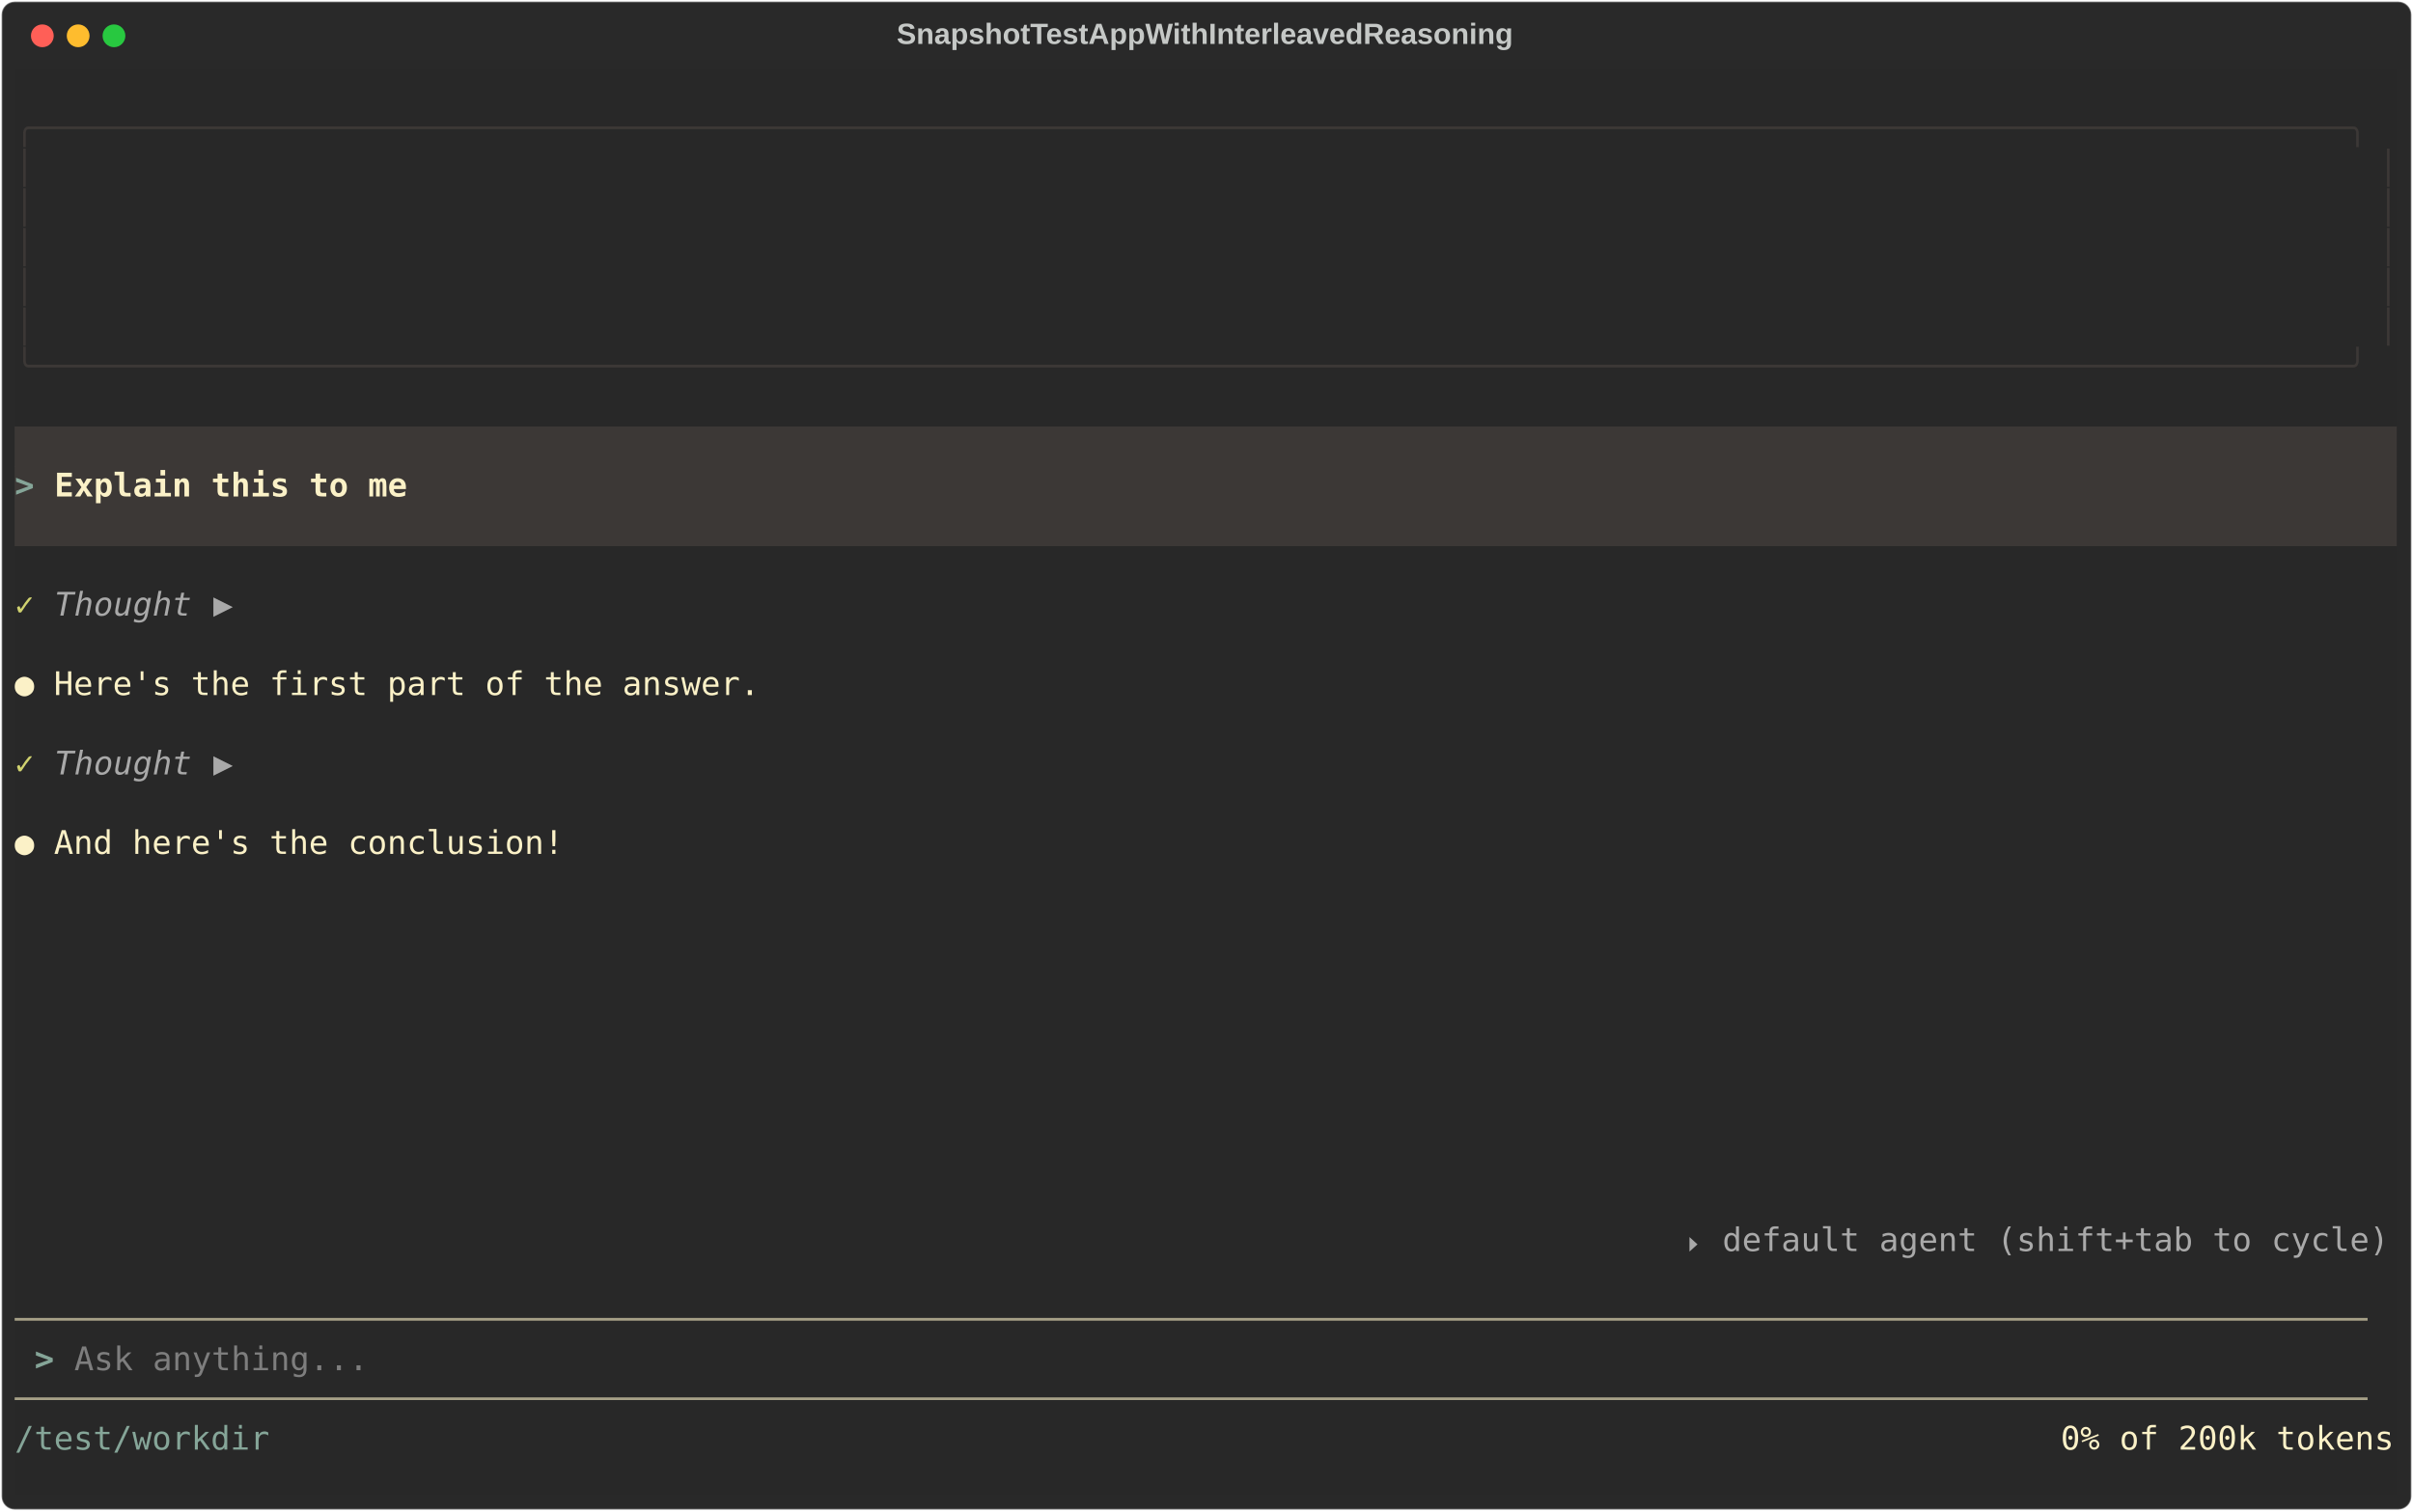
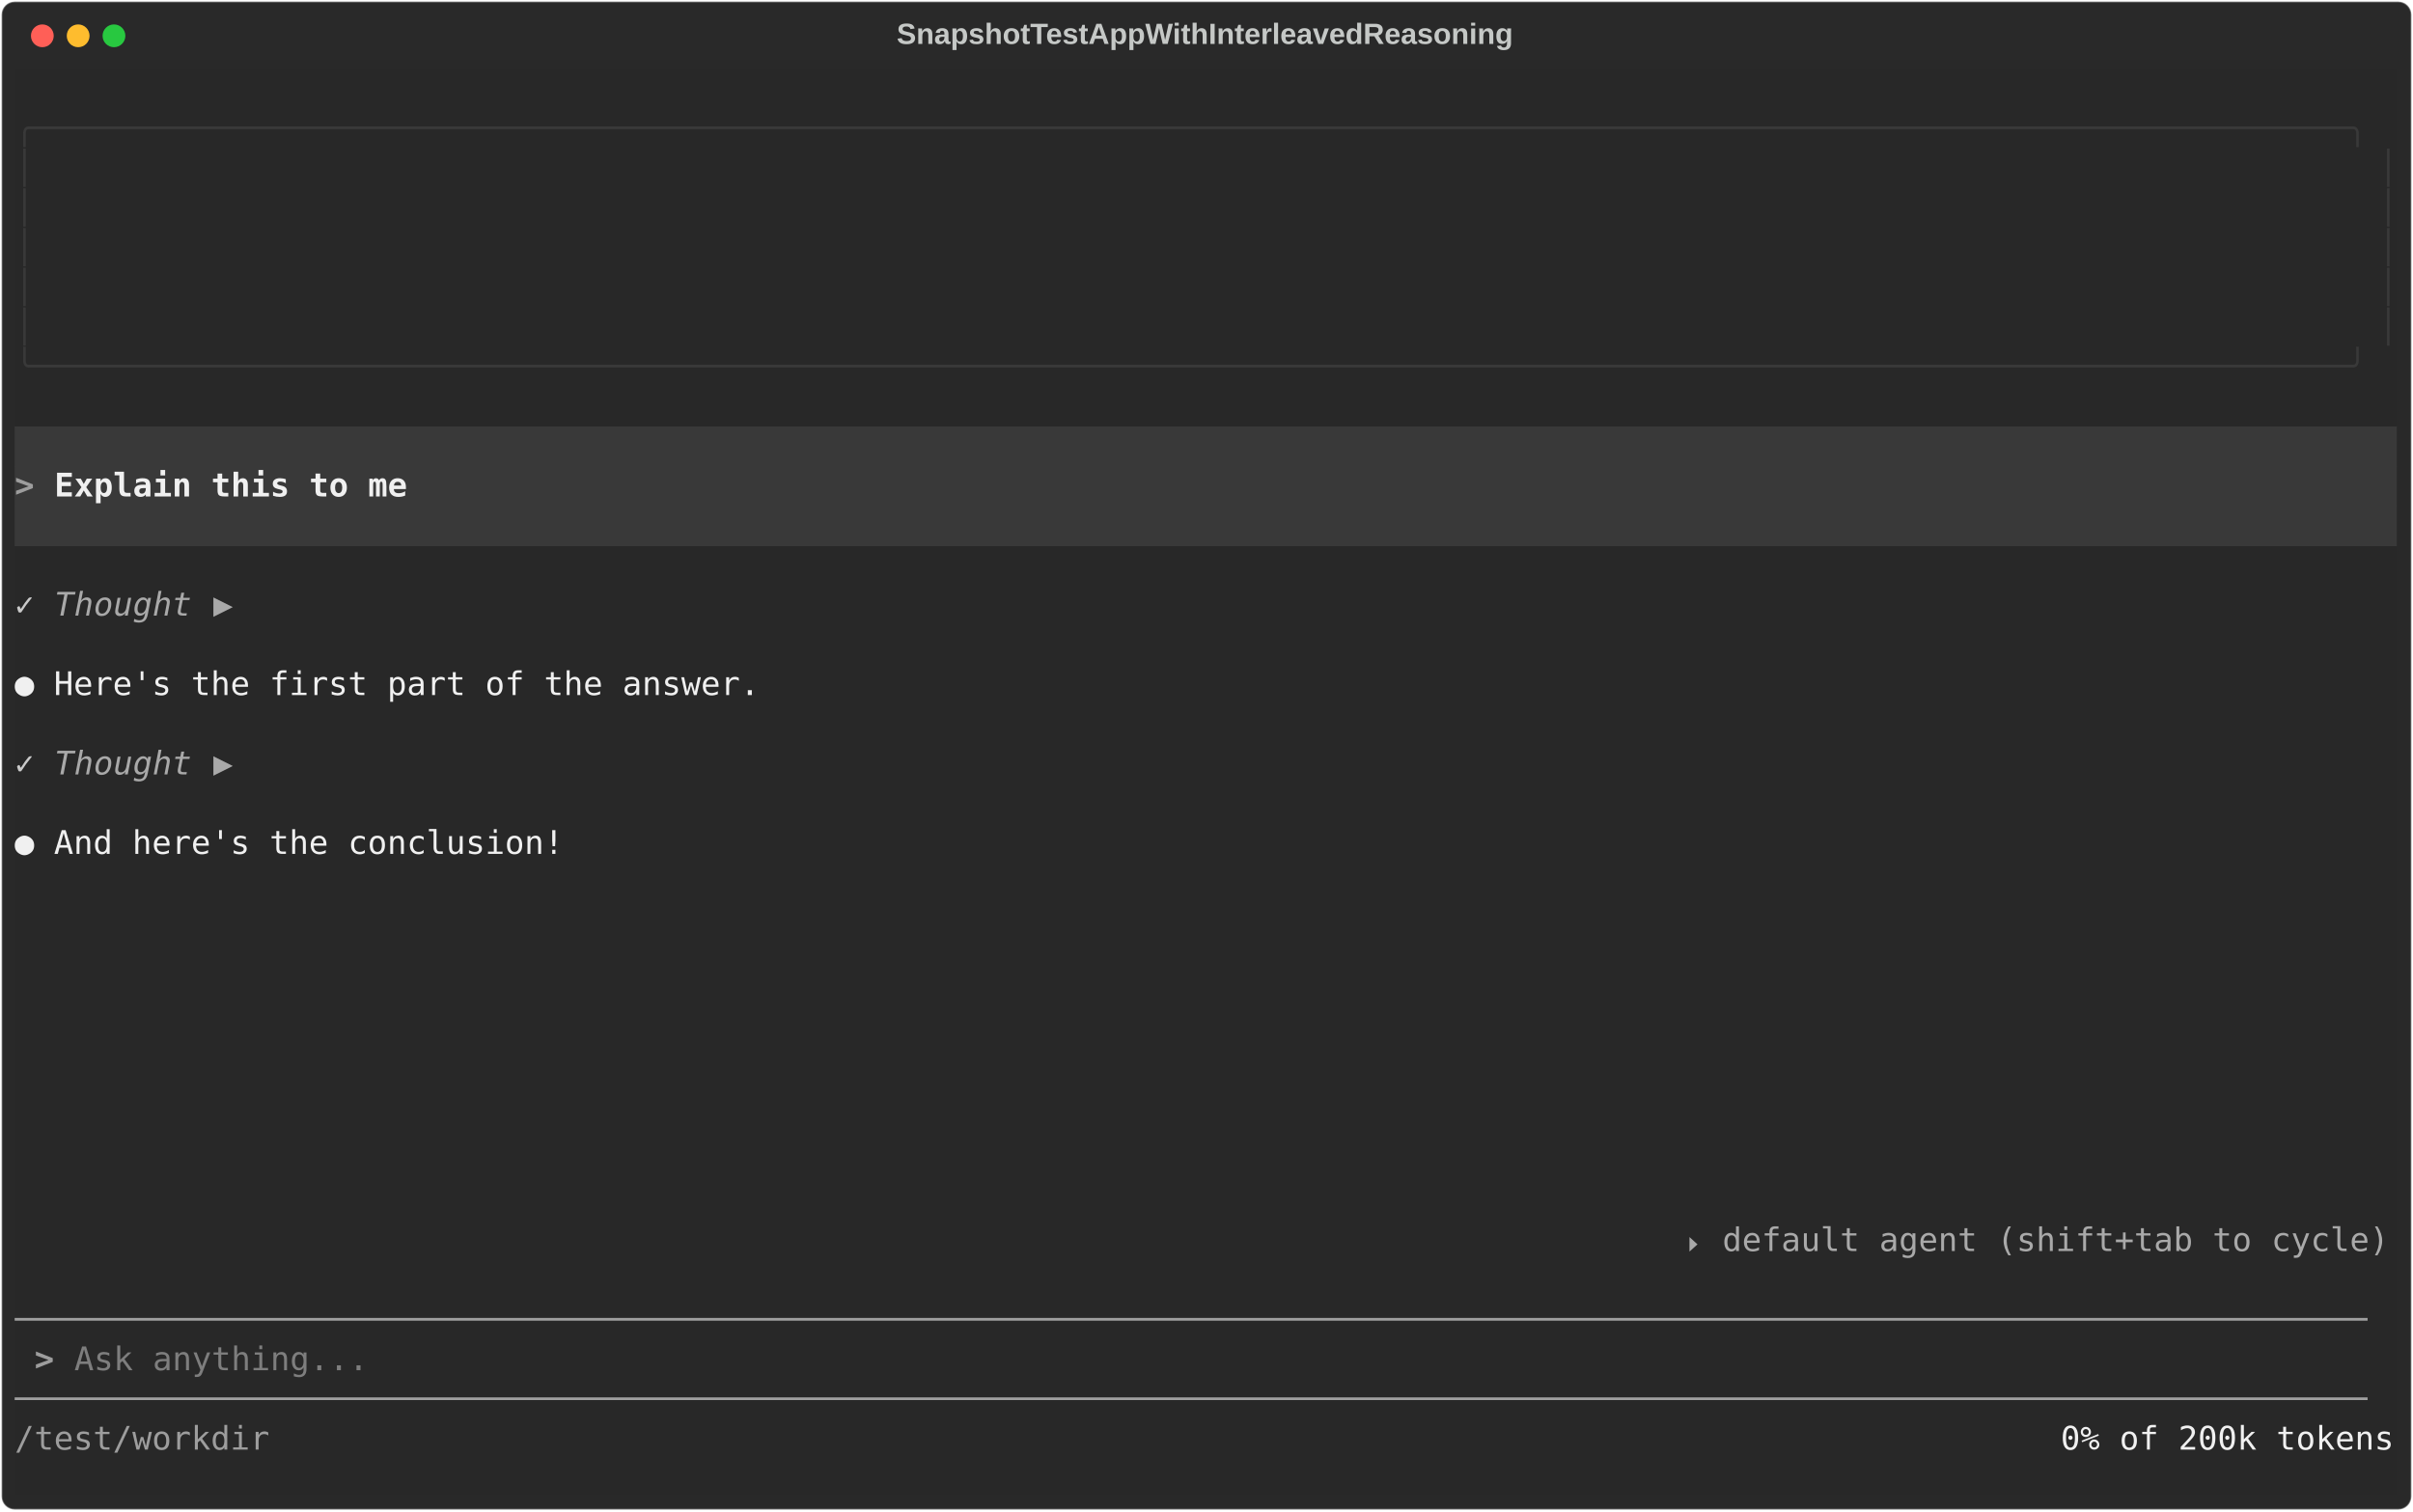
<svg xmlns="http://www.w3.org/2000/svg" class="rich-terminal" viewBox="0 0 1482 928.4">
  <style>

    @font-face {
        font-family: "Fira Code";
        src: local("FiraCode-Regular"),
                url("https://cdnjs.cloudflare.com/ajax/libs/firacode/6.2.0/woff2/FiraCode-Regular.woff2") format("woff2"),
                url("https://cdnjs.cloudflare.com/ajax/libs/firacode/6.2.0/woff/FiraCode-Regular.woff") format("woff");
        font-style: normal;
        font-weight: 400;
    }
    @font-face {
        font-family: "Fira Code";
        src: local("FiraCode-Bold"),
                url("https://cdnjs.cloudflare.com/ajax/libs/firacode/6.2.0/woff2/FiraCode-Bold.woff2") format("woff2"),
                url("https://cdnjs.cloudflare.com/ajax/libs/firacode/6.2.0/woff/FiraCode-Bold.woff") format("woff");
        font-style: bold;
        font-weight: 700;
    }

    .terminal-matrix {
        font-family: Fira Code, monospace;
        font-size: 20px;
        line-height: 24.4px;
        font-variant-east-asian: full-width;
    }

    .terminal-title {
        font-size: 18px;
        font-weight: bold;
        font-family: arial;
    }

    .terminal-r1 { fill: #c5c8c6 }
- .terminal-r2 { fill: #3c3836 }
- .terminal-r3 { fill: #fbf1c7 }
- .terminal-r4 { fill: #85a598;font-weight: bold }
- .terminal-r5 { fill: #fbf1c7;font-weight: bold }
- .terminal-r6 { fill: #d0d26f }
+ .terminal-r2 { fill: #393939 }
+ .terminal-r3 { fill: #f0f0f0 }
+ .terminal-r4 { fill: #9d9d9d;font-weight: bold }
+ .terminal-r5 { fill: #f0f0f0;font-weight: bold }
+ .terminal-r6 { fill: #cacaca }
.terminal-r7 { fill: #a9a9a9;font-style: italic; }
.terminal-r8 { fill: #a9a9a9 }
- .terminal-r9 { fill: #a6a087 }
+ .terminal-r9 { fill: #9f9f9f }
.terminal-r10 { fill: #7e7e7e }
- .terminal-r11 { fill: #85a598 }
+ .terminal-r11 { fill: #9d9d9d }
    </style>
  <defs>
    <clipPath id="terminal-clip-terminal">
      <rect x="0" y="0" width="1463.0" height="877.4" />
    </clipPath>
    <clipPath id="terminal-line-0">
      <rect x="0" y="1.5" width="1464" height="24.65" />
    </clipPath>
    <clipPath id="terminal-line-1">
      <rect x="0" y="25.9" width="1464" height="24.65" />
    </clipPath>
    <clipPath id="terminal-line-2">
      <rect x="0" y="50.3" width="1464" height="24.65" />
    </clipPath>
    <clipPath id="terminal-line-3">
      <rect x="0" y="74.7" width="1464" height="24.65" />
    </clipPath>
    <clipPath id="terminal-line-4">
      <rect x="0" y="99.1" width="1464" height="24.65" />
    </clipPath>
    <clipPath id="terminal-line-5">
      <rect x="0" y="123.5" width="1464" height="24.65" />
    </clipPath>
    <clipPath id="terminal-line-6">
      <rect x="0" y="147.9" width="1464" height="24.65" />
    </clipPath>
    <clipPath id="terminal-line-7">
      <rect x="0" y="172.3" width="1464" height="24.65" />
    </clipPath>
    <clipPath id="terminal-line-8">
      <rect x="0" y="196.7" width="1464" height="24.65" />
    </clipPath>
    <clipPath id="terminal-line-9">
      <rect x="0" y="221.1" width="1464" height="24.65" />
    </clipPath>
    <clipPath id="terminal-line-10">
      <rect x="0" y="245.5" width="1464" height="24.65" />
    </clipPath>
    <clipPath id="terminal-line-11">
      <rect x="0" y="269.9" width="1464" height="24.65" />
    </clipPath>
    <clipPath id="terminal-line-12">
      <rect x="0" y="294.3" width="1464" height="24.65" />
    </clipPath>
    <clipPath id="terminal-line-13">
      <rect x="0" y="318.7" width="1464" height="24.65" />
    </clipPath>
    <clipPath id="terminal-line-14">
      <rect x="0" y="343.1" width="1464" height="24.65" />
    </clipPath>
    <clipPath id="terminal-line-15">
      <rect x="0" y="367.5" width="1464" height="24.65" />
    </clipPath>
    <clipPath id="terminal-line-16">
      <rect x="0" y="391.9" width="1464" height="24.65" />
    </clipPath>
    <clipPath id="terminal-line-17">
      <rect x="0" y="416.3" width="1464" height="24.65" />
    </clipPath>
    <clipPath id="terminal-line-18">
      <rect x="0" y="440.7" width="1464" height="24.65" />
    </clipPath>
    <clipPath id="terminal-line-19">
      <rect x="0" y="465.1" width="1464" height="24.65" />
    </clipPath>
    <clipPath id="terminal-line-20">
      <rect x="0" y="489.5" width="1464" height="24.65" />
    </clipPath>
    <clipPath id="terminal-line-21">
      <rect x="0" y="513.9" width="1464" height="24.65" />
    </clipPath>
    <clipPath id="terminal-line-22">
      <rect x="0" y="538.3" width="1464" height="24.65" />
    </clipPath>
    <clipPath id="terminal-line-23">
      <rect x="0" y="562.7" width="1464" height="24.65" />
    </clipPath>
    <clipPath id="terminal-line-24">
      <rect x="0" y="587.1" width="1464" height="24.65" />
    </clipPath>
    <clipPath id="terminal-line-25">
      <rect x="0" y="611.5" width="1464" height="24.65" />
    </clipPath>
    <clipPath id="terminal-line-26">
      <rect x="0" y="635.9" width="1464" height="24.65" />
    </clipPath>
    <clipPath id="terminal-line-27">
      <rect x="0" y="660.3" width="1464" height="24.65" />
    </clipPath>
    <clipPath id="terminal-line-28">
      <rect x="0" y="684.7" width="1464" height="24.65" />
    </clipPath>
    <clipPath id="terminal-line-29">
      <rect x="0" y="709.1" width="1464" height="24.65" />
    </clipPath>
    <clipPath id="terminal-line-30">
      <rect x="0" y="733.5" width="1464" height="24.65" />
    </clipPath>
    <clipPath id="terminal-line-31">
      <rect x="0" y="757.9" width="1464" height="24.65" />
    </clipPath>
    <clipPath id="terminal-line-32">
      <rect x="0" y="782.3" width="1464" height="24.65" />
    </clipPath>
    <clipPath id="terminal-line-33">
      <rect x="0" y="806.7" width="1464" height="24.65" />
    </clipPath>
    <clipPath id="terminal-line-34">
      <rect x="0" y="831.1" width="1464" height="24.65" />
    </clipPath>
  </defs>
  <rect fill="#292929" stroke="rgba(255,255,255,0.35)" stroke-width="1" x="1" y="1" width="1480" height="926.4" rx="8" />
  <text class="terminal-title" fill="#c5c8c6" text-anchor="middle" x="740" y="27">SnapshotTestAppWithInterleavedReasoning</text>
  <g transform="translate(26,22)">
    <circle cx="0" cy="0" r="7" fill="#ff5f57" />
    <circle cx="22" cy="0" r="7" fill="#febc2e" />
    <circle cx="44" cy="0" r="7" fill="#28c840" />
  </g>
  <g transform="translate(9, 41)" clip-path="url(#terminal-clip-terminal)">
    <rect fill="#282828" x="0" y="1.5" width="1464" height="24.65" shape-rendering="crispEdges" />
    <rect fill="#282828" x="0" y="25.9" width="1464" height="24.65" shape-rendering="crispEdges" />
    <rect fill="#282828" x="0" y="50.3" width="12.2" height="24.65" shape-rendering="crispEdges" />
    <rect fill="#282828" x="12.2" y="50.3" width="1439.6" height="24.65" shape-rendering="crispEdges" />
    <rect fill="#282828" x="1451.8" y="50.3" width="12.2" height="24.65" shape-rendering="crispEdges" />
    <rect fill="#282828" x="0" y="74.7" width="12.2" height="24.65" shape-rendering="crispEdges" />
    <rect fill="#282828" x="12.2" y="74.7" width="1439.6" height="24.65" shape-rendering="crispEdges" />
    <rect fill="#282828" x="1451.8" y="74.7" width="12.2" height="24.65" shape-rendering="crispEdges" />
    <rect fill="#282828" x="0" y="99.1" width="12.2" height="24.65" shape-rendering="crispEdges" />
    <rect fill="#282828" x="12.2" y="99.1" width="707.6" height="24.65" shape-rendering="crispEdges" />
    <rect fill="#282828" x="719.8" y="99.1" width="12.2" height="24.65" shape-rendering="crispEdges" />
    <rect fill="#282828" x="732" y="99.1" width="719.8" height="24.65" shape-rendering="crispEdges" />
    <rect fill="#282828" x="1451.8" y="99.1" width="12.2" height="24.65" shape-rendering="crispEdges" />
    <rect fill="#282828" x="0" y="123.5" width="12.2" height="24.65" shape-rendering="crispEdges" />
    <rect fill="#282828" x="12.2" y="123.5" width="1439.6" height="24.65" shape-rendering="crispEdges" />
    <rect fill="#282828" x="1451.8" y="123.5" width="12.2" height="24.65" shape-rendering="crispEdges" />
    <rect fill="#282828" x="0" y="147.9" width="12.2" height="24.65" shape-rendering="crispEdges" />
    <rect fill="#282828" x="12.2" y="147.9" width="1439.6" height="24.65" shape-rendering="crispEdges" />
    <rect fill="#282828" x="1451.8" y="147.9" width="12.2" height="24.65" shape-rendering="crispEdges" />
    <rect fill="#282828" x="0" y="172.3" width="1464" height="24.65" shape-rendering="crispEdges" />
    <rect fill="#282828" x="0" y="196.7" width="1464" height="24.65" shape-rendering="crispEdges" />
-     <rect fill="#3c3836" x="0" y="221.1" width="1464" height="24.65" shape-rendering="crispEdges" />
-     <rect fill="#3c3836" x="0" y="245.5" width="24.4" height="24.65" shape-rendering="crispEdges" />
-     <rect fill="#3c3836" x="24.4" y="245.5" width="219.6" height="24.65" shape-rendering="crispEdges" />
-     <rect fill="#3c3836" x="244" y="245.5" width="1220" height="24.65" shape-rendering="crispEdges" />
-     <rect fill="#3c3836" x="0" y="269.9" width="1464" height="24.65" shape-rendering="crispEdges" />
+     <rect fill="#393939" x="0" y="221.1" width="1464" height="24.65" shape-rendering="crispEdges" />
+     <rect fill="#393939" x="0" y="245.5" width="24.4" height="24.65" shape-rendering="crispEdges" />
+     <rect fill="#393939" x="24.4" y="245.5" width="219.6" height="24.65" shape-rendering="crispEdges" />
+     <rect fill="#393939" x="244" y="245.5" width="1220" height="24.65" shape-rendering="crispEdges" />
+     <rect fill="#393939" x="0" y="269.9" width="1464" height="24.65" shape-rendering="crispEdges" />
    <rect fill="#282828" x="0" y="294.3" width="1464" height="24.65" shape-rendering="crispEdges" />
    <rect fill="#282828" x="0" y="318.7" width="12.2" height="24.65" shape-rendering="crispEdges" />
    <rect fill="#282828" x="12.2" y="318.7" width="12.2" height="24.65" shape-rendering="crispEdges" />
    <rect fill="#282828" x="24.4" y="318.7" width="85.4" height="24.65" shape-rendering="crispEdges" />
    <rect fill="#282828" x="109.8" y="318.7" width="12.2" height="24.65" shape-rendering="crispEdges" />
    <rect fill="#282828" x="122" y="318.7" width="12.2" height="24.65" shape-rendering="crispEdges" />
    <rect fill="#282828" x="134.2" y="318.7" width="1329.8" height="24.65" shape-rendering="crispEdges" />
    <rect fill="#282828" x="0" y="343.1" width="1464" height="24.65" shape-rendering="crispEdges" />
    <rect fill="#282828" x="0" y="367.5" width="463.6" height="24.65" shape-rendering="crispEdges" />
    <rect fill="#282828" x="463.6" y="367.5" width="1000.4" height="24.65" shape-rendering="crispEdges" />
    <rect fill="#282828" x="0" y="391.9" width="1464" height="24.65" shape-rendering="crispEdges" />
    <rect fill="#282828" x="0" y="416.3" width="12.2" height="24.65" shape-rendering="crispEdges" />
    <rect fill="#282828" x="12.2" y="416.3" width="12.2" height="24.65" shape-rendering="crispEdges" />
    <rect fill="#282828" x="24.4" y="416.3" width="85.4" height="24.65" shape-rendering="crispEdges" />
    <rect fill="#282828" x="109.8" y="416.3" width="12.2" height="24.65" shape-rendering="crispEdges" />
    <rect fill="#282828" x="122" y="416.3" width="12.2" height="24.65" shape-rendering="crispEdges" />
    <rect fill="#282828" x="134.2" y="416.3" width="1329.8" height="24.65" shape-rendering="crispEdges" />
    <rect fill="#282828" x="0" y="440.7" width="1464" height="24.65" shape-rendering="crispEdges" />
    <rect fill="#282828" x="0" y="465.1" width="341.6" height="24.65" shape-rendering="crispEdges" />
    <rect fill="#282828" x="341.6" y="465.1" width="1122.4" height="24.65" shape-rendering="crispEdges" />
    <rect fill="#282828" x="0" y="489.5" width="1464" height="24.65" shape-rendering="crispEdges" />
    <rect fill="#282828" x="0" y="513.9" width="1464" height="24.65" shape-rendering="crispEdges" />
    <rect fill="#282828" x="0" y="538.3" width="1464" height="24.65" shape-rendering="crispEdges" />
    <rect fill="#282828" x="0" y="562.7" width="1464" height="24.65" shape-rendering="crispEdges" />
    <rect fill="#282828" x="0" y="587.1" width="1464" height="24.65" shape-rendering="crispEdges" />
    <rect fill="#282828" x="0" y="611.5" width="1464" height="24.65" shape-rendering="crispEdges" />
    <rect fill="#282828" x="0" y="635.9" width="1464" height="24.65" shape-rendering="crispEdges" />
    <rect fill="#282828" x="0" y="660.3" width="1464" height="24.65" shape-rendering="crispEdges" />
    <rect fill="#282828" x="0" y="684.7" width="1464" height="24.65" shape-rendering="crispEdges" />
    <rect fill="#282828" x="0" y="709.1" width="0" height="24.65" shape-rendering="crispEdges" />
    <rect fill="#282828" x="0" y="709.1" width="1024.8" height="24.65" shape-rendering="crispEdges" />
    <rect fill="#282828" x="1024.8" y="709.1" width="439.2" height="24.65" shape-rendering="crispEdges" />
    <rect fill="#282828" x="0" y="733.5" width="0" height="24.65" shape-rendering="crispEdges" />
    <rect fill="#282828" x="0" y="733.5" width="1464" height="24.65" shape-rendering="crispEdges" />
    <rect fill="#282828" x="0" y="757.9" width="1464" height="24.65" shape-rendering="crispEdges" />
    <rect fill="#282828" x="0" y="782.3" width="12.2" height="24.65" shape-rendering="crispEdges" />
    <rect fill="#282828" x="12.2" y="782.3" width="12.2" height="24.65" shape-rendering="crispEdges" />
    <rect fill="#282828" x="24.4" y="782.3" width="12.2" height="24.65" shape-rendering="crispEdges" />
    <rect fill="#282828" x="36.6" y="782.3" width="183" height="24.65" shape-rendering="crispEdges" />
    <rect fill="#282828" x="219.6" y="782.3" width="1244.4" height="24.65" shape-rendering="crispEdges" />
    <rect fill="#282828" x="0" y="806.7" width="1464" height="24.65" shape-rendering="crispEdges" />
    <rect fill="#282828" x="0" y="831.1" width="158.6" height="24.65" shape-rendering="crispEdges" />
    <rect fill="#282828" x="158.6" y="831.1" width="0" height="24.65" shape-rendering="crispEdges" />
    <rect fill="#282828" x="158.6" y="831.1" width="1098" height="24.65" shape-rendering="crispEdges" />
    <rect fill="#282828" x="1256.6" y="831.1" width="207.4" height="24.65" shape-rendering="crispEdges" />
    <rect fill="#282828" x="0" y="855.5" width="1464" height="24.65" shape-rendering="crispEdges" />
    <g class="terminal-matrix">
      <text class="terminal-r1" x="1464" y="20" textLength="12.2" clip-path="url(#terminal-line-0)">
</text>
      <text class="terminal-r2" x="0" y="44.4" textLength="1464" clip-path="url(#terminal-line-1)">╭──────────────────────────────────────────────────────────────────────────────────────────────────────────────────────╮</text>
      <text class="terminal-r1" x="1464" y="44.4" textLength="12.2" clip-path="url(#terminal-line-1)">
</text>
      <text class="terminal-r2" x="0" y="68.8" textLength="12.2" clip-path="url(#terminal-line-2)">│</text>
      <text class="terminal-r2" x="1451.8" y="68.8" textLength="12.2" clip-path="url(#terminal-line-2)">│</text>
      <text class="terminal-r1" x="1464" y="68.8" textLength="12.2" clip-path="url(#terminal-line-2)">
</text>
      <text class="terminal-r2" x="0" y="93.2" textLength="12.2" clip-path="url(#terminal-line-3)">│</text>
      <text class="terminal-r2" x="1451.8" y="93.2" textLength="12.2" clip-path="url(#terminal-line-3)">│</text>
      <text class="terminal-r1" x="1464" y="93.2" textLength="12.2" clip-path="url(#terminal-line-3)">
</text>
      <text class="terminal-r2" x="0" y="117.6" textLength="12.2" clip-path="url(#terminal-line-4)">│</text>
      <text class="terminal-r2" x="1451.8" y="117.6" textLength="12.2" clip-path="url(#terminal-line-4)">│</text>
      <text class="terminal-r1" x="1464" y="117.6" textLength="12.2" clip-path="url(#terminal-line-4)">
</text>
      <text class="terminal-r2" x="0" y="142" textLength="12.2" clip-path="url(#terminal-line-5)">│</text>
      <text class="terminal-r2" x="1451.8" y="142" textLength="12.2" clip-path="url(#terminal-line-5)">│</text>
      <text class="terminal-r1" x="1464" y="142" textLength="12.2" clip-path="url(#terminal-line-5)">
</text>
      <text class="terminal-r2" x="0" y="166.4" textLength="12.2" clip-path="url(#terminal-line-6)">│</text>
      <text class="terminal-r2" x="1451.8" y="166.4" textLength="12.2" clip-path="url(#terminal-line-6)">│</text>
      <text class="terminal-r1" x="1464" y="166.4" textLength="12.2" clip-path="url(#terminal-line-6)">
</text>
      <text class="terminal-r2" x="0" y="190.8" textLength="1464" clip-path="url(#terminal-line-7)">╰──────────────────────────────────────────────────────────────────────────────────────────────────────────────────────╯</text>
      <text class="terminal-r1" x="1464" y="190.8" textLength="12.2" clip-path="url(#terminal-line-7)">
</text>
      <text class="terminal-r1" x="1464" y="215.2" textLength="12.2" clip-path="url(#terminal-line-8)">
</text>
      <text class="terminal-r1" x="1464" y="239.6" textLength="12.2" clip-path="url(#terminal-line-9)">
</text>
      <text class="terminal-r4" x="0" y="264" textLength="24.4" clip-path="url(#terminal-line-10)">&gt; </text>
      <text class="terminal-r5" x="24.4" y="264" textLength="219.6" clip-path="url(#terminal-line-10)">Explain this to me</text>
      <text class="terminal-r1" x="1464" y="264" textLength="12.2" clip-path="url(#terminal-line-10)">
</text>
      <text class="terminal-r1" x="1464" y="288.4" textLength="12.2" clip-path="url(#terminal-line-11)">
</text>
      <text class="terminal-r1" x="1464" y="312.8" textLength="12.2" clip-path="url(#terminal-line-12)">
</text>
      <text class="terminal-r6" x="0" y="337.2" textLength="12.2" clip-path="url(#terminal-line-13)">✓</text>
      <text class="terminal-r7" x="24.4" y="337.2" textLength="85.4" clip-path="url(#terminal-line-13)">Thought</text>
      <text class="terminal-r7" x="122" y="337.2" textLength="12.2" clip-path="url(#terminal-line-13)">▶</text>
      <text class="terminal-r1" x="1464" y="337.2" textLength="12.2" clip-path="url(#terminal-line-13)">
</text>
      <text class="terminal-r1" x="1464" y="361.6" textLength="12.2" clip-path="url(#terminal-line-14)">
</text>
      <text class="terminal-r3" x="0" y="386" textLength="463.6" clip-path="url(#terminal-line-15)">● Here's the first part of the answer.</text>
      <text class="terminal-r1" x="1464" y="386" textLength="12.2" clip-path="url(#terminal-line-15)">
</text>
      <text class="terminal-r1" x="1464" y="410.4" textLength="12.2" clip-path="url(#terminal-line-16)">
</text>
      <text class="terminal-r6" x="0" y="434.8" textLength="12.2" clip-path="url(#terminal-line-17)">✓</text>
      <text class="terminal-r7" x="24.4" y="434.8" textLength="85.4" clip-path="url(#terminal-line-17)">Thought</text>
      <text class="terminal-r7" x="122" y="434.8" textLength="12.2" clip-path="url(#terminal-line-17)">▶</text>
      <text class="terminal-r1" x="1464" y="434.8" textLength="12.2" clip-path="url(#terminal-line-17)">
</text>
      <text class="terminal-r1" x="1464" y="459.2" textLength="12.2" clip-path="url(#terminal-line-18)">
</text>
      <text class="terminal-r3" x="0" y="483.6" textLength="341.6" clip-path="url(#terminal-line-19)">● And here's the conclusion!</text>
      <text class="terminal-r1" x="1464" y="483.6" textLength="12.2" clip-path="url(#terminal-line-19)">
</text>
      <text class="terminal-r1" x="1464" y="508" textLength="12.2" clip-path="url(#terminal-line-20)">
</text>
      <text class="terminal-r1" x="1464" y="532.4" textLength="12.2" clip-path="url(#terminal-line-21)">
</text>
      <text class="terminal-r1" x="1464" y="556.8" textLength="12.2" clip-path="url(#terminal-line-22)">
</text>
      <text class="terminal-r1" x="1464" y="581.2" textLength="12.2" clip-path="url(#terminal-line-23)">
</text>
      <text class="terminal-r1" x="1464" y="605.6" textLength="12.2" clip-path="url(#terminal-line-24)">
</text>
      <text class="terminal-r1" x="1464" y="630" textLength="12.2" clip-path="url(#terminal-line-25)">
</text>
      <text class="terminal-r1" x="1464" y="654.4" textLength="12.2" clip-path="url(#terminal-line-26)">
</text>
      <text class="terminal-r1" x="1464" y="678.8" textLength="12.2" clip-path="url(#terminal-line-27)">
</text>
      <text class="terminal-r1" x="1464" y="703.2" textLength="12.2" clip-path="url(#terminal-line-28)">
</text>
      <text class="terminal-r8" x="1024.8" y="727.6" textLength="439.2" clip-path="url(#terminal-line-29)">⏵ default agent (shift+tab to cycle)</text>
      <text class="terminal-r1" x="1464" y="727.6" textLength="12.2" clip-path="url(#terminal-line-29)">
</text>
      <text class="terminal-r1" x="1464" y="752" textLength="12.2" clip-path="url(#terminal-line-30)">
</text>
      <text class="terminal-r9" x="0" y="776.4" textLength="1464" clip-path="url(#terminal-line-31)">────────────────────────────────────────────────────────────────────────────────────────────────────────────────────────</text>
      <text class="terminal-r1" x="1464" y="776.4" textLength="12.2" clip-path="url(#terminal-line-31)">
</text>
      <text class="terminal-r4" x="12.2" y="800.8" textLength="12.2" clip-path="url(#terminal-line-32)">&gt;</text>
      <text class="terminal-r10" x="36.6" y="800.8" textLength="183" clip-path="url(#terminal-line-32)">Ask anything...</text>
      <text class="terminal-r1" x="1464" y="800.8" textLength="12.2" clip-path="url(#terminal-line-32)">
</text>
      <text class="terminal-r9" x="0" y="825.2" textLength="1464" clip-path="url(#terminal-line-33)">────────────────────────────────────────────────────────────────────────────────────────────────────────────────────────</text>
      <text class="terminal-r1" x="1464" y="825.2" textLength="12.2" clip-path="url(#terminal-line-33)">
</text>
      <text class="terminal-r11" x="0" y="849.6" textLength="158.6" clip-path="url(#terminal-line-34)">/test/workdir</text>
      <text class="terminal-r3" x="1256.6" y="849.6" textLength="207.4" clip-path="url(#terminal-line-34)">0% of 200k tokens</text>
      <text class="terminal-r1" x="1464" y="849.6" textLength="12.2" clip-path="url(#terminal-line-34)">
</text>
    </g>
  </g>
</svg>
